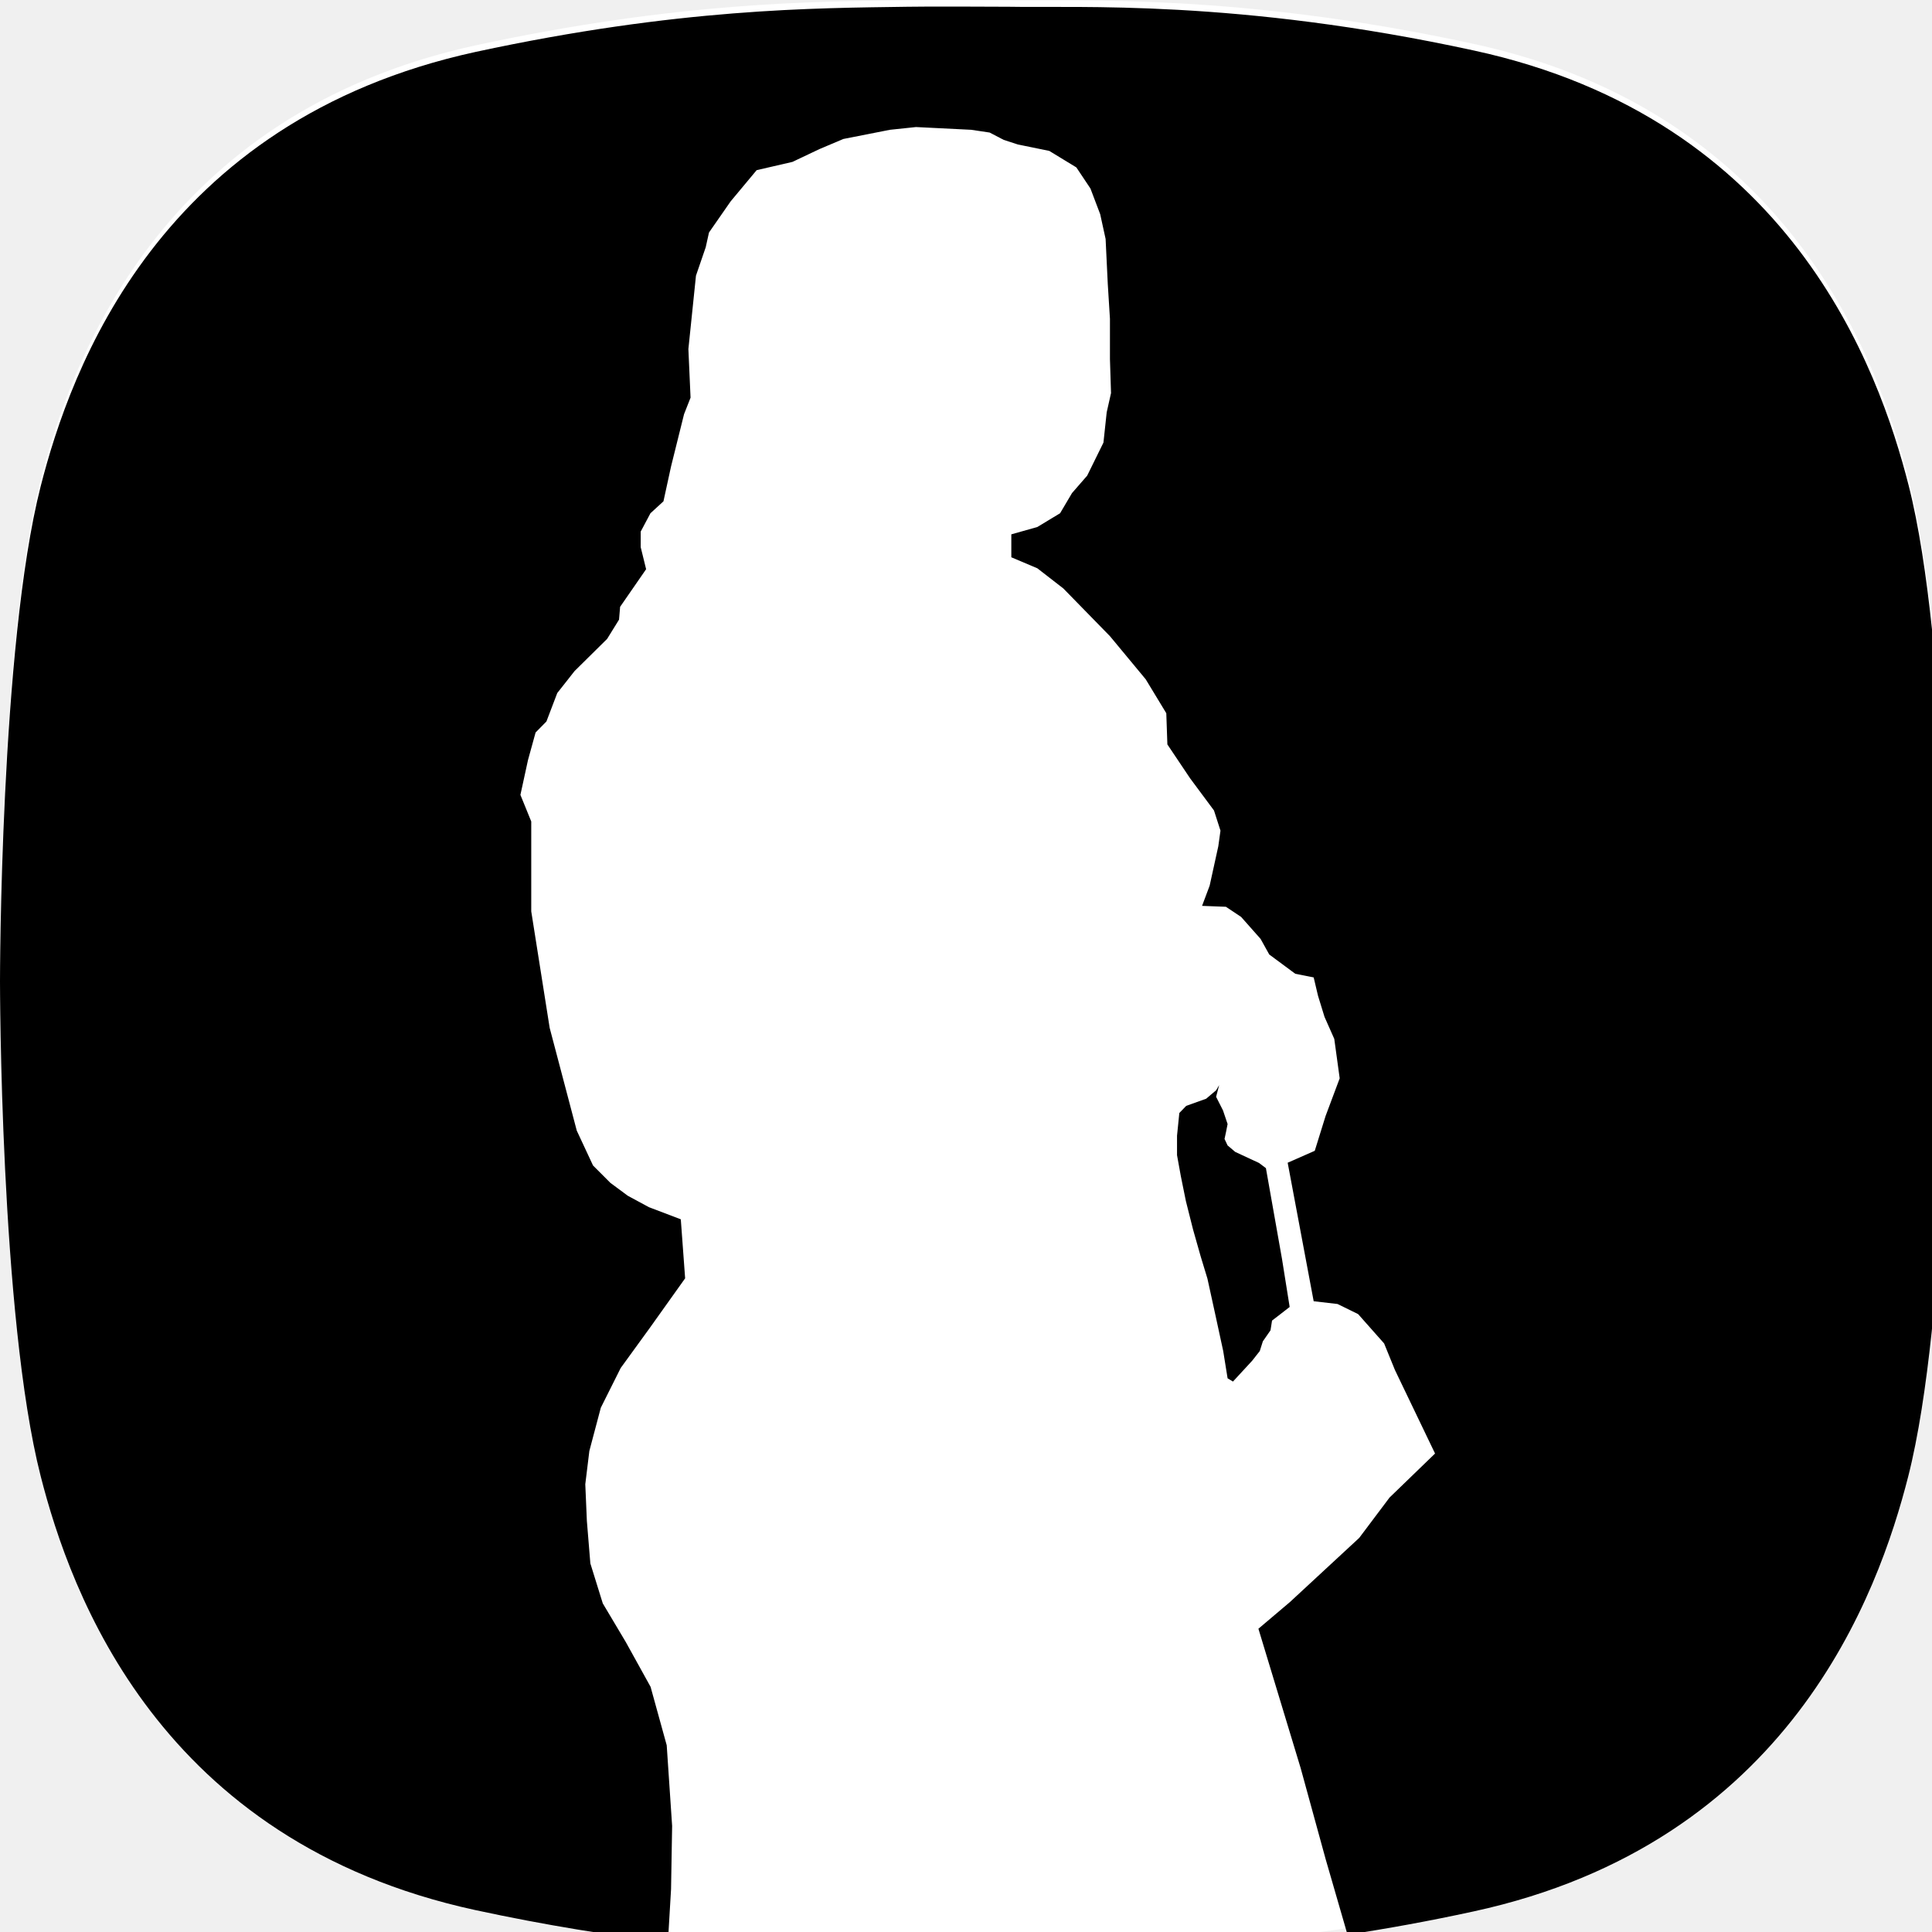
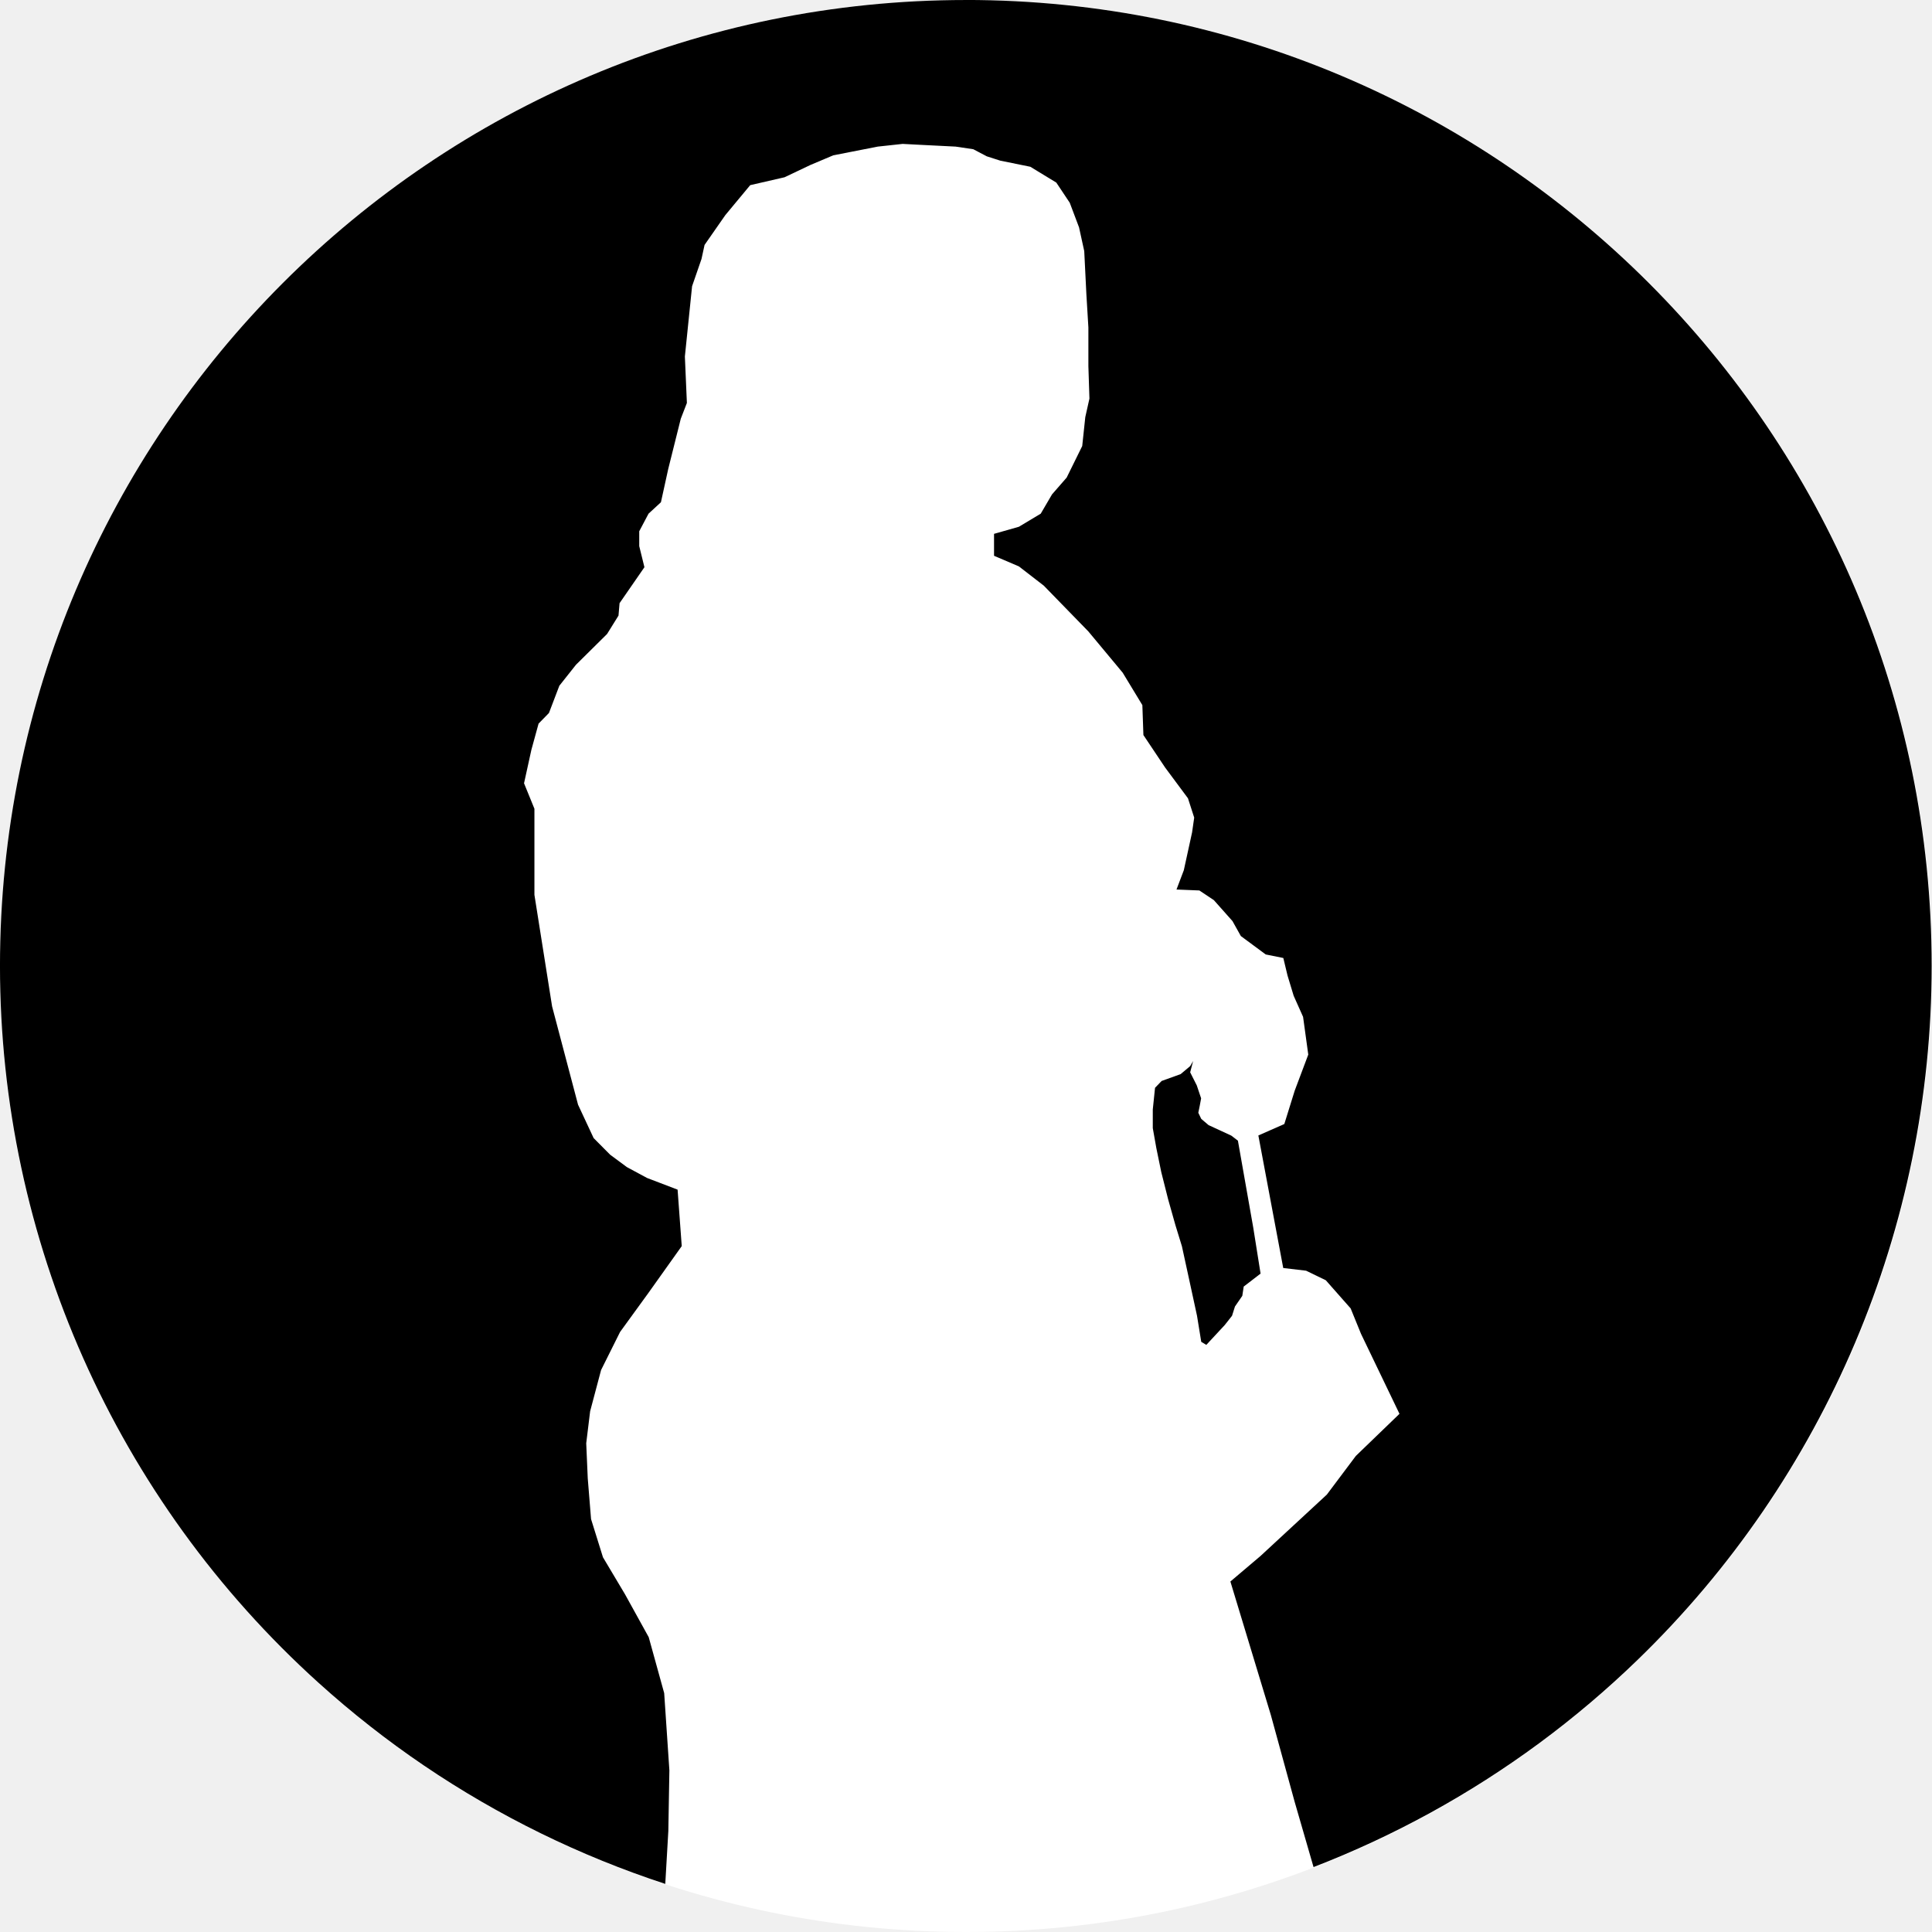
<svg xmlns="http://www.w3.org/2000/svg" width="192" height="192" viewBox="0 0 32 32">
-   <g transform="matrix(0.02101508,0,0,0.02101508,-14.02529,58.31682)" fill-rule="evenodd" clip-rule="evenodd">
-     <path d="m 2171.696,-2397.59 c -23.505,-92.09 -93.307,-288.715 -342.599,-342.761 -186.257,-40.534 -312.328,-33.423 -366.46,-34.489 -8.191,0 -63.748,-0.355 -80.13,0 -72.651,1.067 -180.203,1.067 -340.106,35.556 -249.649,54.401 -319.451,250.315 -342.956,342.405 -32.052,125.513 -32.052,390.05 -32.052,390.05 0,0 0,264.537 32.052,390.05 23.505,92.09 93.307,288.004 342.6,342.049 159.904,34.49 274.934,35.556 340.106,35.556 16.382,0 72.295,0 80.13,0 50.927,-0.356 180.203,6.045 366.461,-34.489 249.293,-54.045 319.095,-250.67 342.599,-342.76 32.052,-125.869 32.052,-390.761 32.052,-390.761 0,0 0.356,-264.537 -31.696,-390.406 z" fill="#ffffff" />
-     <path d="m 1382.508,-2769.668 c -72.651,1.067 -180.204,1.065 -340.107,35.555 -249.649,54.401 -319.45,250.314 -342.955,342.404 -32.052,125.513 -32.054,390.053 -32.054,390.053 0,0 0,264.537 32.054,390.05 23.505,92.09 93.305,288.005 342.598,342.05 56.205,12.123 106.866,20.117 151.767,25.386 l 2.47,-41.792 0.853,-49.887 -4.269,-63.627 -12.718,-46.043 -19.529,-35.288 -18.146,-30.483 -9.788,-31.497 -2.745,-33.472 -1.248,-28.945 3.208,-26.238 9.026,-34.043 15.677,-31.321 23.177,-31.934 27.606,-38.742 -3.419,-46.512 -25.145,-9.568 -16.617,-8.982 -13.752,-10.184 -13.664,-13.696 -12.815,-27.469 -21.355,-80.98 -14.52,-91.825 v -70.852 l -8.54,-20.965 5.982,-27.477 5.977,-21.689 8.537,-8.675 8.546,-22.418 13.667,-17.35 25.62,-25.304 9.398,-15.185 0.856,-10.122 20.496,-29.64 -4.269,-17.355 v -12.293 l 7.685,-14.461 10.245,-9.396 5.982,-27.477 10.251,-41.206 5.124,-13.017 -1.705,-38.323 5.977,-57.838 7.688,-22.412 2.563,-11.572 17.077,-24.574 20.502,-24.586 28.186,-6.513 21.346,-10.116 18.794,-7.954 36.732,-7.233 20.496,-2.165 14.52,0.721 29.039,1.444 14.522,2.171 11.101,5.786 11.107,3.612 24.77,5.062 21.352,13.011 11.104,16.635 7.688,20.244 4.269,19.52 1.705,35.423 1.714,27.477 v 16.632 15.179 l 0.85,26.757 -3.413,15.182 -2.561,23.857 -12.817,26.03 -11.959,13.74 -9.396,15.899 -17.93,10.846 -20.502,5.786 v 18.073 l 20.502,8.681 20.496,15.902 36.729,37.594 28.184,33.987 16.23,26.751 0.847,24.58 17.941,26.751 18.797,25.31 5.115,15.902 -1.711,12.29 -6.826,31.093 -5.971,15.905 18.785,0.721 11.962,7.954 15.369,17.352 6.832,12.293 20.499,15.182 14.52,2.892 3.419,14.461 5.121,16.632 7.691,17.35 4.271,31.09 -11.104,29.645 -8.543,27.472 -21.352,9.401 20.496,109.166 18.794,2.174 16.228,7.957 20.496,23.136 8.543,20.962 31.6,65.801 -35.868,34.699 -23.918,31.814 -54.662,50.61 -24.768,20.968 33.308,109.898 19.646,71.578 17.268,59.643 c 30.971,-4.669 64.12,-10.651 99.302,-18.308 249.293,-54.045 319.096,-250.672 342.601,-342.762 32.052,-125.869 32.051,-390.762 32.051,-390.762 0,0 0.356,-264.536 -31.696,-390.404 -23.505,-92.09 -93.305,-288.716 -342.598,-342.762 -186.257,-40.534 -312.328,-33.422 -366.46,-34.488 -8.191,0 -63.748,-0.355 -80.13,0 z m 245.78,849.908 -2.42,4.09 -7.849,6.644 -15.706,5.619 -5.429,5.628 -1.811,17.895 v 15.34 l 2.962,16.359 4.019,19.819 5.625,22.33 6.061,21.384 5.294,17.396 6.158,28.131 6.284,28.975 3.451,21.475 4.228,2.555 15.094,-16.362 6.041,-7.667 2.423,-7.667 6.035,-8.689 1.21,-7.67 6.642,-5.112 7.248,-5.622 -6.038,-37.834 -12.685,-71.575 -5.435,-4.09 -18.721,-8.695 -6.041,-5.112 -2.417,-5.109 1.207,-5.622 1.21,-6.141 -3.624,-10.732 -5.438,-10.737 z" fill="#000000" />
+   <g transform="matrix(0.6666667,0,0,0.6666667,158.2808,200)" fill-rule="evenodd" clip-rule="evenodd">
+     <g>
+       <circle fill="#ffffff" cx="-213.421" cy="-276" r="24" />
+       <g transform="translate(46.7644,-141.5448)" fill-rule="evenodd" clip-rule="evenodd">
+         <path d="m -254.543,-132.094 -0.073,0.126 -0.237,0.199 -0.472,0.17 -0.164,0.17 -0.056,0.539 v 0.463 l 0.088,0.495 0.123,0.598 0.17,0.674 0.182,0.645 0.161,0.524 0.185,0.85 0.19,0.876 0.105,0.647 0.126,0.076 0.457,-0.492 0.182,-0.231 0.073,-0.231 0.182,-0.264 0.035,-0.231 0.202,-0.155 0.217,-0.167 -0.182,-1.143 -0.381,-2.159 -0.164,-0.126 -0.565,-0.261 -0.182,-0.155 -0.073,-0.152 0.035,-0.17 0.035,-0.188 -0.108,-0.322 -0.164,-0.325 z" fill="#000" />
+         <path d="m -260.186,-158.455 a 24,24 0 0 0 -24,24 24,24 0 0 0 7.913,17.807 24,24 0 0 0 2.628,2.062 24,24 0 0 0 5.988,2.936 l 0.076,-1.315 0.026,-1.506 -0.129,-1.919 -0.384,-1.389 -0.589,-1.066 -0.548,-0.92 -0.296,-0.949 -0.082,-1.011 -0.038,-0.873 0.097,-0.794 0.272,-1.025 0.472,-0.946 0.7,-0.964 0.832,-1.169 -0.103,-1.403 -0.759,-0.29 -0.501,-0.27 -0.416,-0.308 -0.41,-0.413 -0.387,-0.829 -0.645,-2.443 -0.439,-2.771 v -2.139 l -0.258,-0.633 0.182,-0.829 0.179,-0.653 0.258,-0.264 0.258,-0.677 0.413,-0.521 0.773,-0.765 0.284,-0.457 0.026,-0.308 0.618,-0.894 -0.129,-0.524 v -0.369 l 0.231,-0.437 0.308,-0.284 0.182,-0.829 0.311,-1.245 0.152,-0.393 -0.05,-1.154 0.179,-1.746 0.234,-0.677 0.076,-0.349 0.516,-0.741 0.618,-0.744 0.853,-0.196 0.642,-0.305 0.568,-0.24 1.107,-0.217 0.618,-0.067 0.439,0.023 0.876,0.044 0.439,0.065 0.334,0.176 0.337,0.108 0.747,0.152 0.645,0.393 0.334,0.501 0.231,0.612 0.129,0.589 0.053,1.069 0.05,0.829 v 0.501 0.46 l 0.026,0.806 -0.103,0.46 -0.076,0.718 -0.387,0.785 -0.363,0.416 -0.281,0.48 -0.542,0.325 -0.618,0.176 v 0.545 l 0.618,0.264 0.618,0.478 1.107,1.137 0.853,1.025 0.489,0.806 0.026,0.744 0.539,0.806 0.568,0.765 0.155,0.48 -0.053,0.369 -0.205,0.938 -0.182,0.48 0.568,0.023 0.36,0.24 0.463,0.521 0.208,0.372 0.618,0.457 0.437,0.088 0.105,0.437 0.152,0.501 0.234,0.524 0.129,0.938 -0.337,0.896 -0.258,0.829 -0.645,0.284 0.618,3.293 0.568,0.067 0.489,0.237 0.618,0.7 0.258,0.633 0.955,1.986 -1.084,1.046 -0.721,0.961 -1.649,1.526 -0.747,0.633 1.005,3.316 0.592,2.159 0.469,1.62 a 24,24 0 0 0 5.604,-3.076 24,24 0 0 0 2.446,-2.071 24,24 0 0 0 7.307,-17.241 24,24 0 0 0 -24,-24 z" fill="#000" />
+       </g>
+     </g>
  </g>
</svg>
